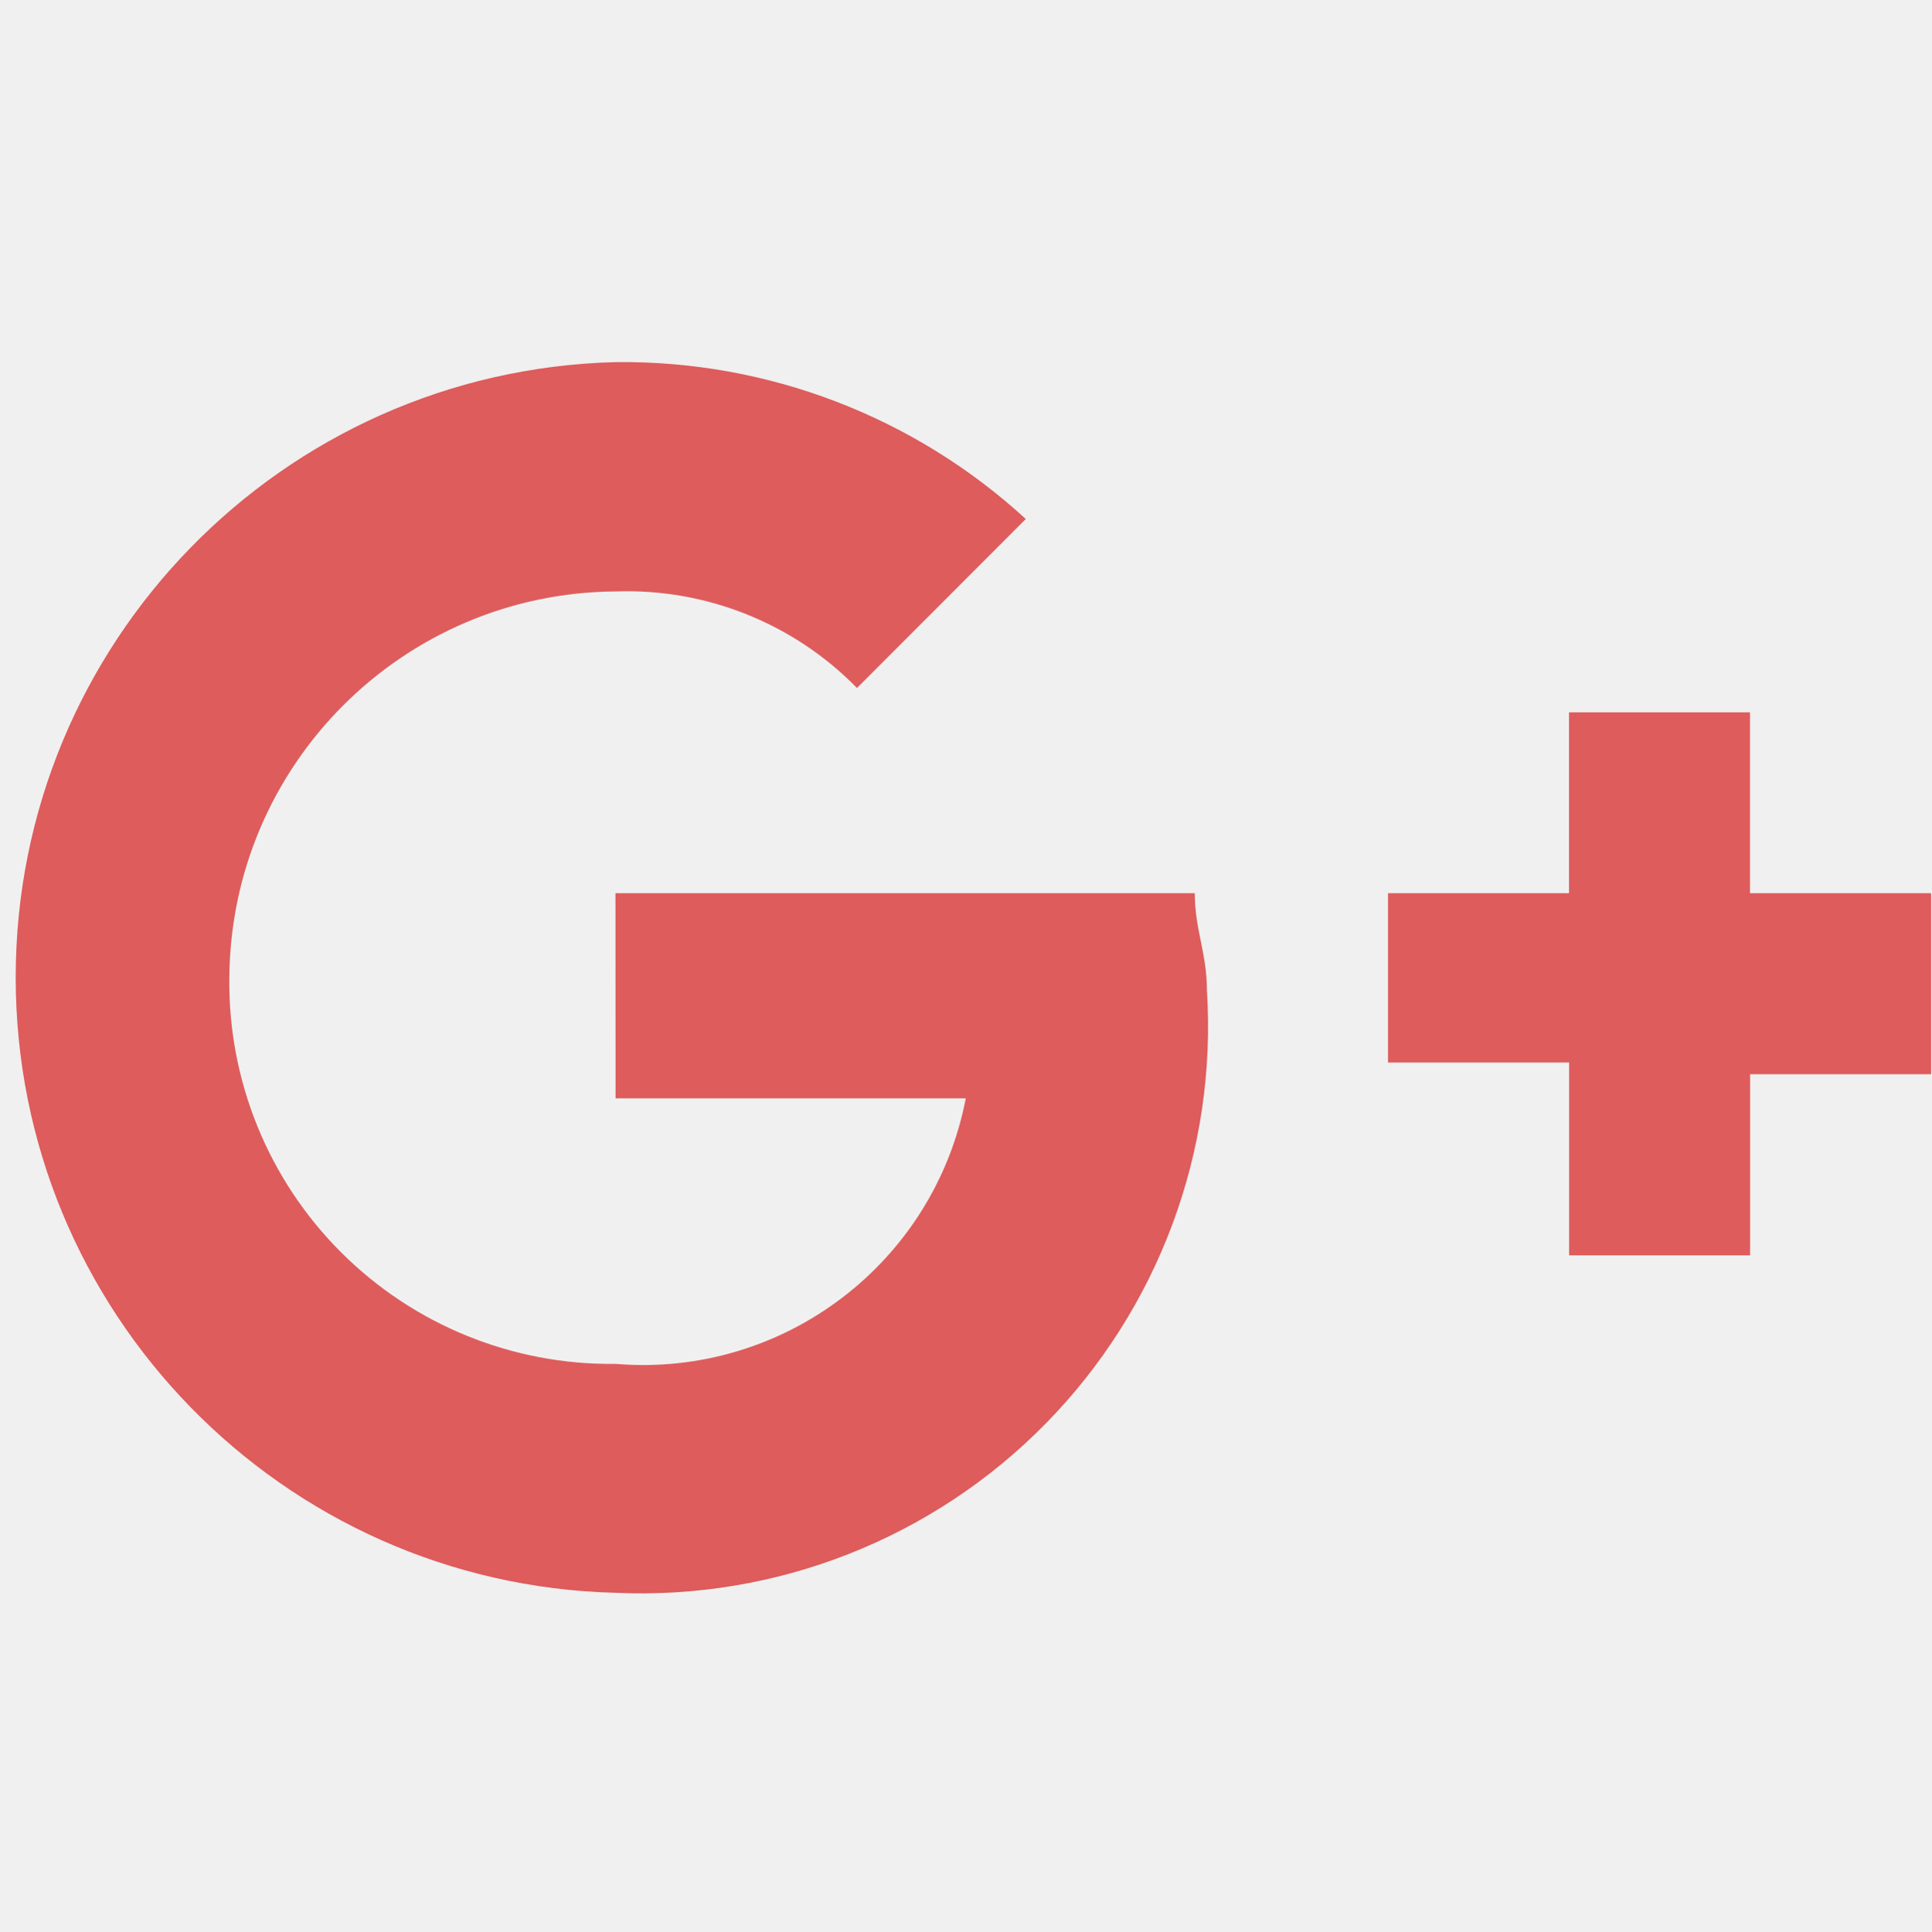
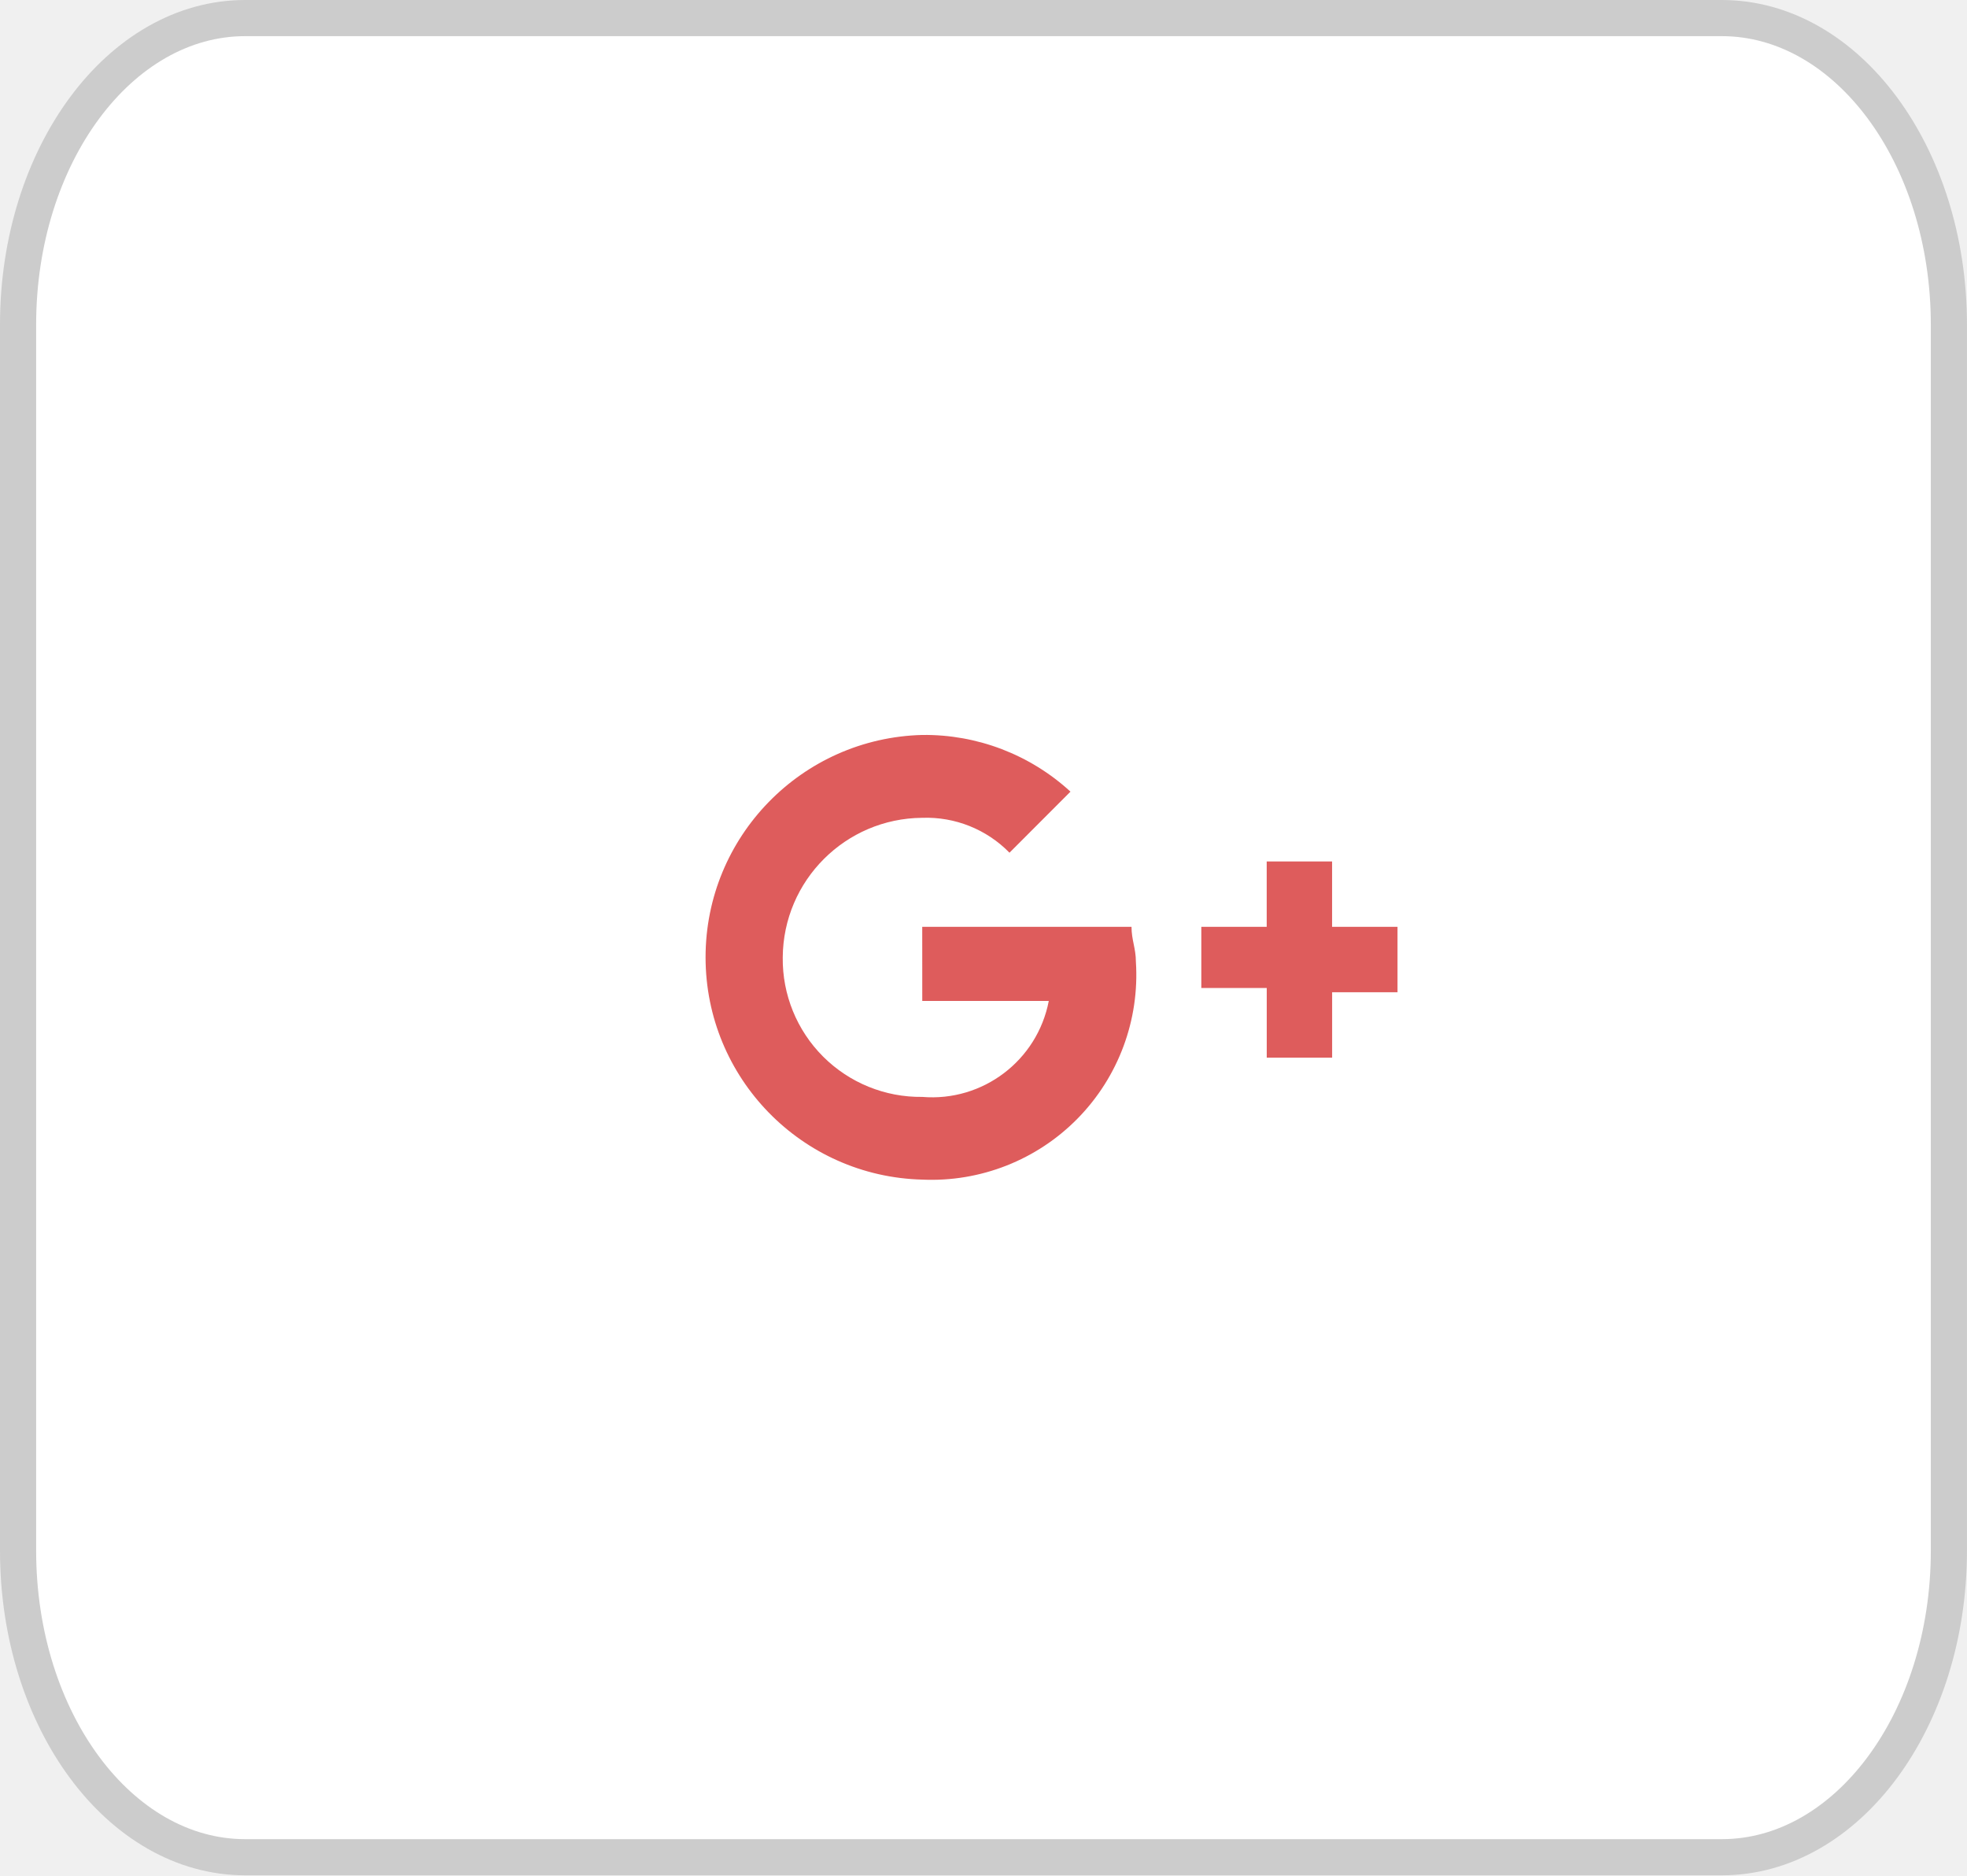
- <svg xmlns="http://www.w3.org/2000/svg" id="Google_plus" data-name="Google plus" width="19.301" height="19.301" viewBox="0 0 19.301 19.301">
-   <rect id="Rectangle_121" data-name="Rectangle 121" width="19.301" height="19.301" transform="translate(0)" fill="none" />
-   <path id="Path_51" data-name="Path 51" d="M19.3,5.308V7.117H17.491V8.927H15.682V7H13.872V5.308h1.809V3.5h1.809V5.308Zm-13.149,0h5.79c0,.362.121.6.121.965A5.667,5.667,0,0,1,6.152,12.3a6.152,6.152,0,0,1,0-12.3,5.957,5.957,0,0,1,4.1,1.568L8.565,3.257a3.216,3.216,0,0,0-2.413-.965,3.887,3.887,0,0,0-3.86,3.86,3.811,3.811,0,0,0,3.86,3.86,3.286,3.286,0,0,0,3.5-2.654h-3.5Z" transform="translate(0 3.619)" fill="#de5c5c" fill-rule="evenodd" />
+ <svg xmlns="http://www.w3.org/2000/svg" width="54.418" height="51.874" viewBox="0 0 54.418 51.874">
+   <g id="Group_304" data-name="Group 304" transform="translate(-64.287 -2.5)">
+     <g id="social-button-2" transform="translate(64.787 3)">
+       <path id="Rectangle_3" data-name="Rectangle 3" d="M6.284,0H47.133c3.471,0,6.284,3.8,6.284,8.479V42.395c0,4.683-2.814,8.479-6.284,8.479H6.284C2.814,50.874,0,47.078,0,42.395V8.479C0,3.8,2.814,0,6.284,0Z" fill="#fff" stroke="#ccc" stroke-width="1" />
+     </g>
+     <path id="Path_51" data-name="Path 51" d="M19.3,5.308V7.117H17.491V8.927H15.682V7H13.872V5.308h1.809V3.5h1.809V5.308Zm-13.149,0h5.79c0,.362.121.6.121.965A5.667,5.667,0,0,1,6.152,12.3a6.152,6.152,0,0,1,0-12.3,5.957,5.957,0,0,1,4.1,1.568L8.565,3.257a3.216,3.216,0,0,0-2.413-.965,3.887,3.887,0,0,0-3.86,3.86,3.811,3.811,0,0,0,3.86,3.86,3.286,3.286,0,0,0,3.5-2.654h-3.5Z" transform="translate(83.65 22.83)" fill="#de5c5c" fill-rule="evenodd" />
+   </g>
</svg>
